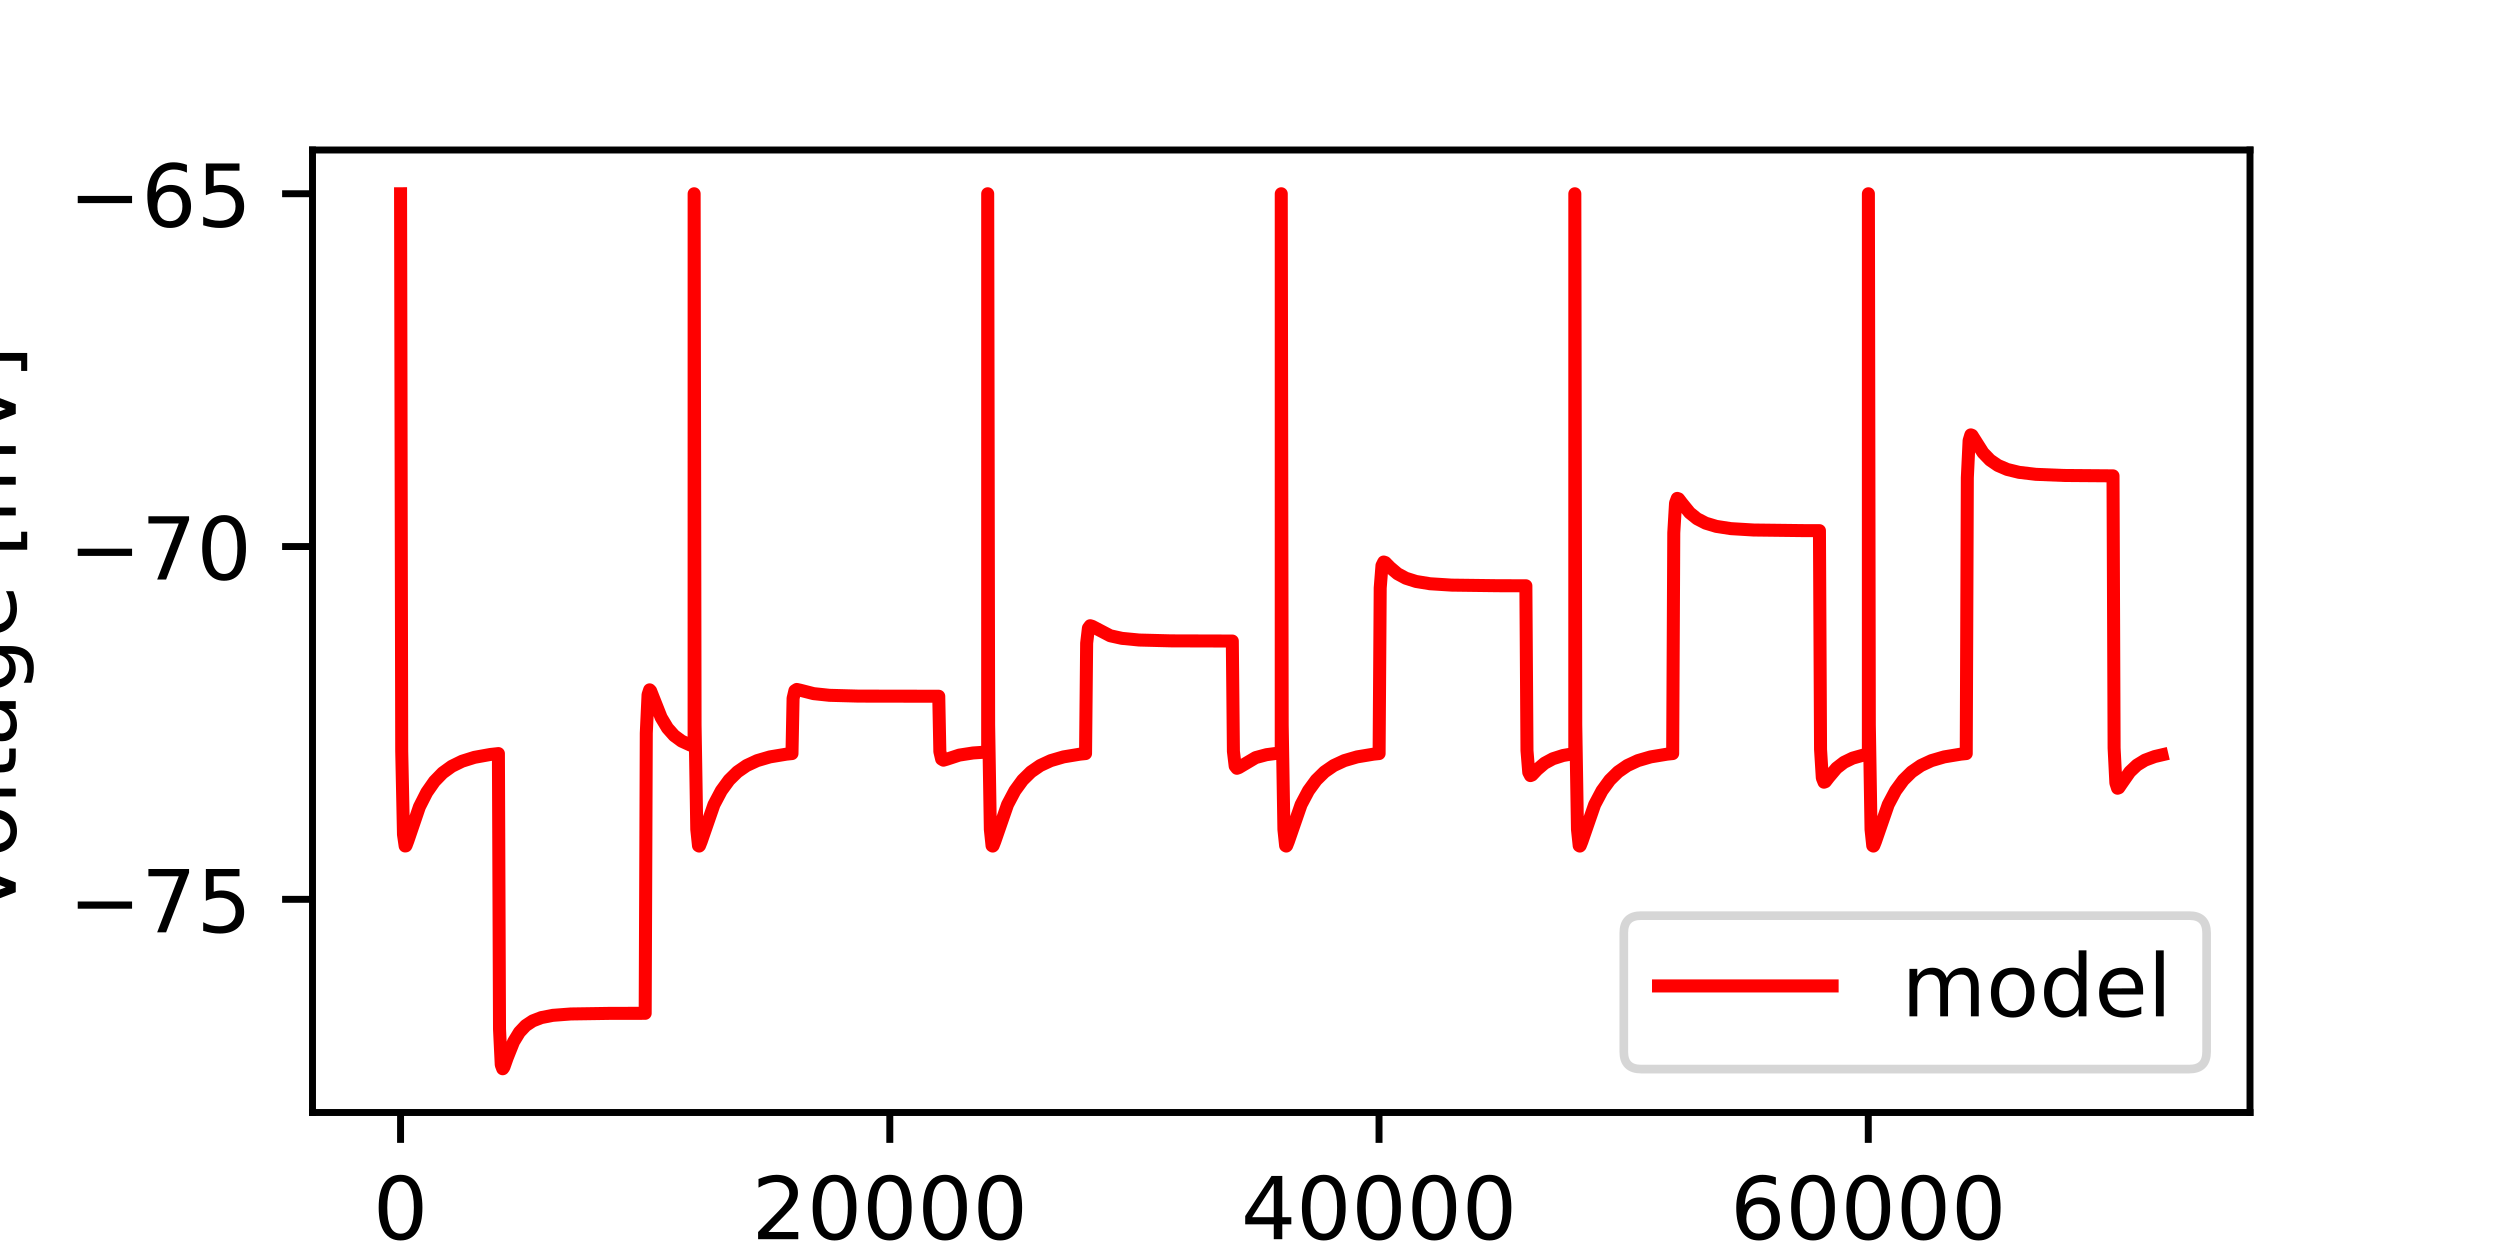
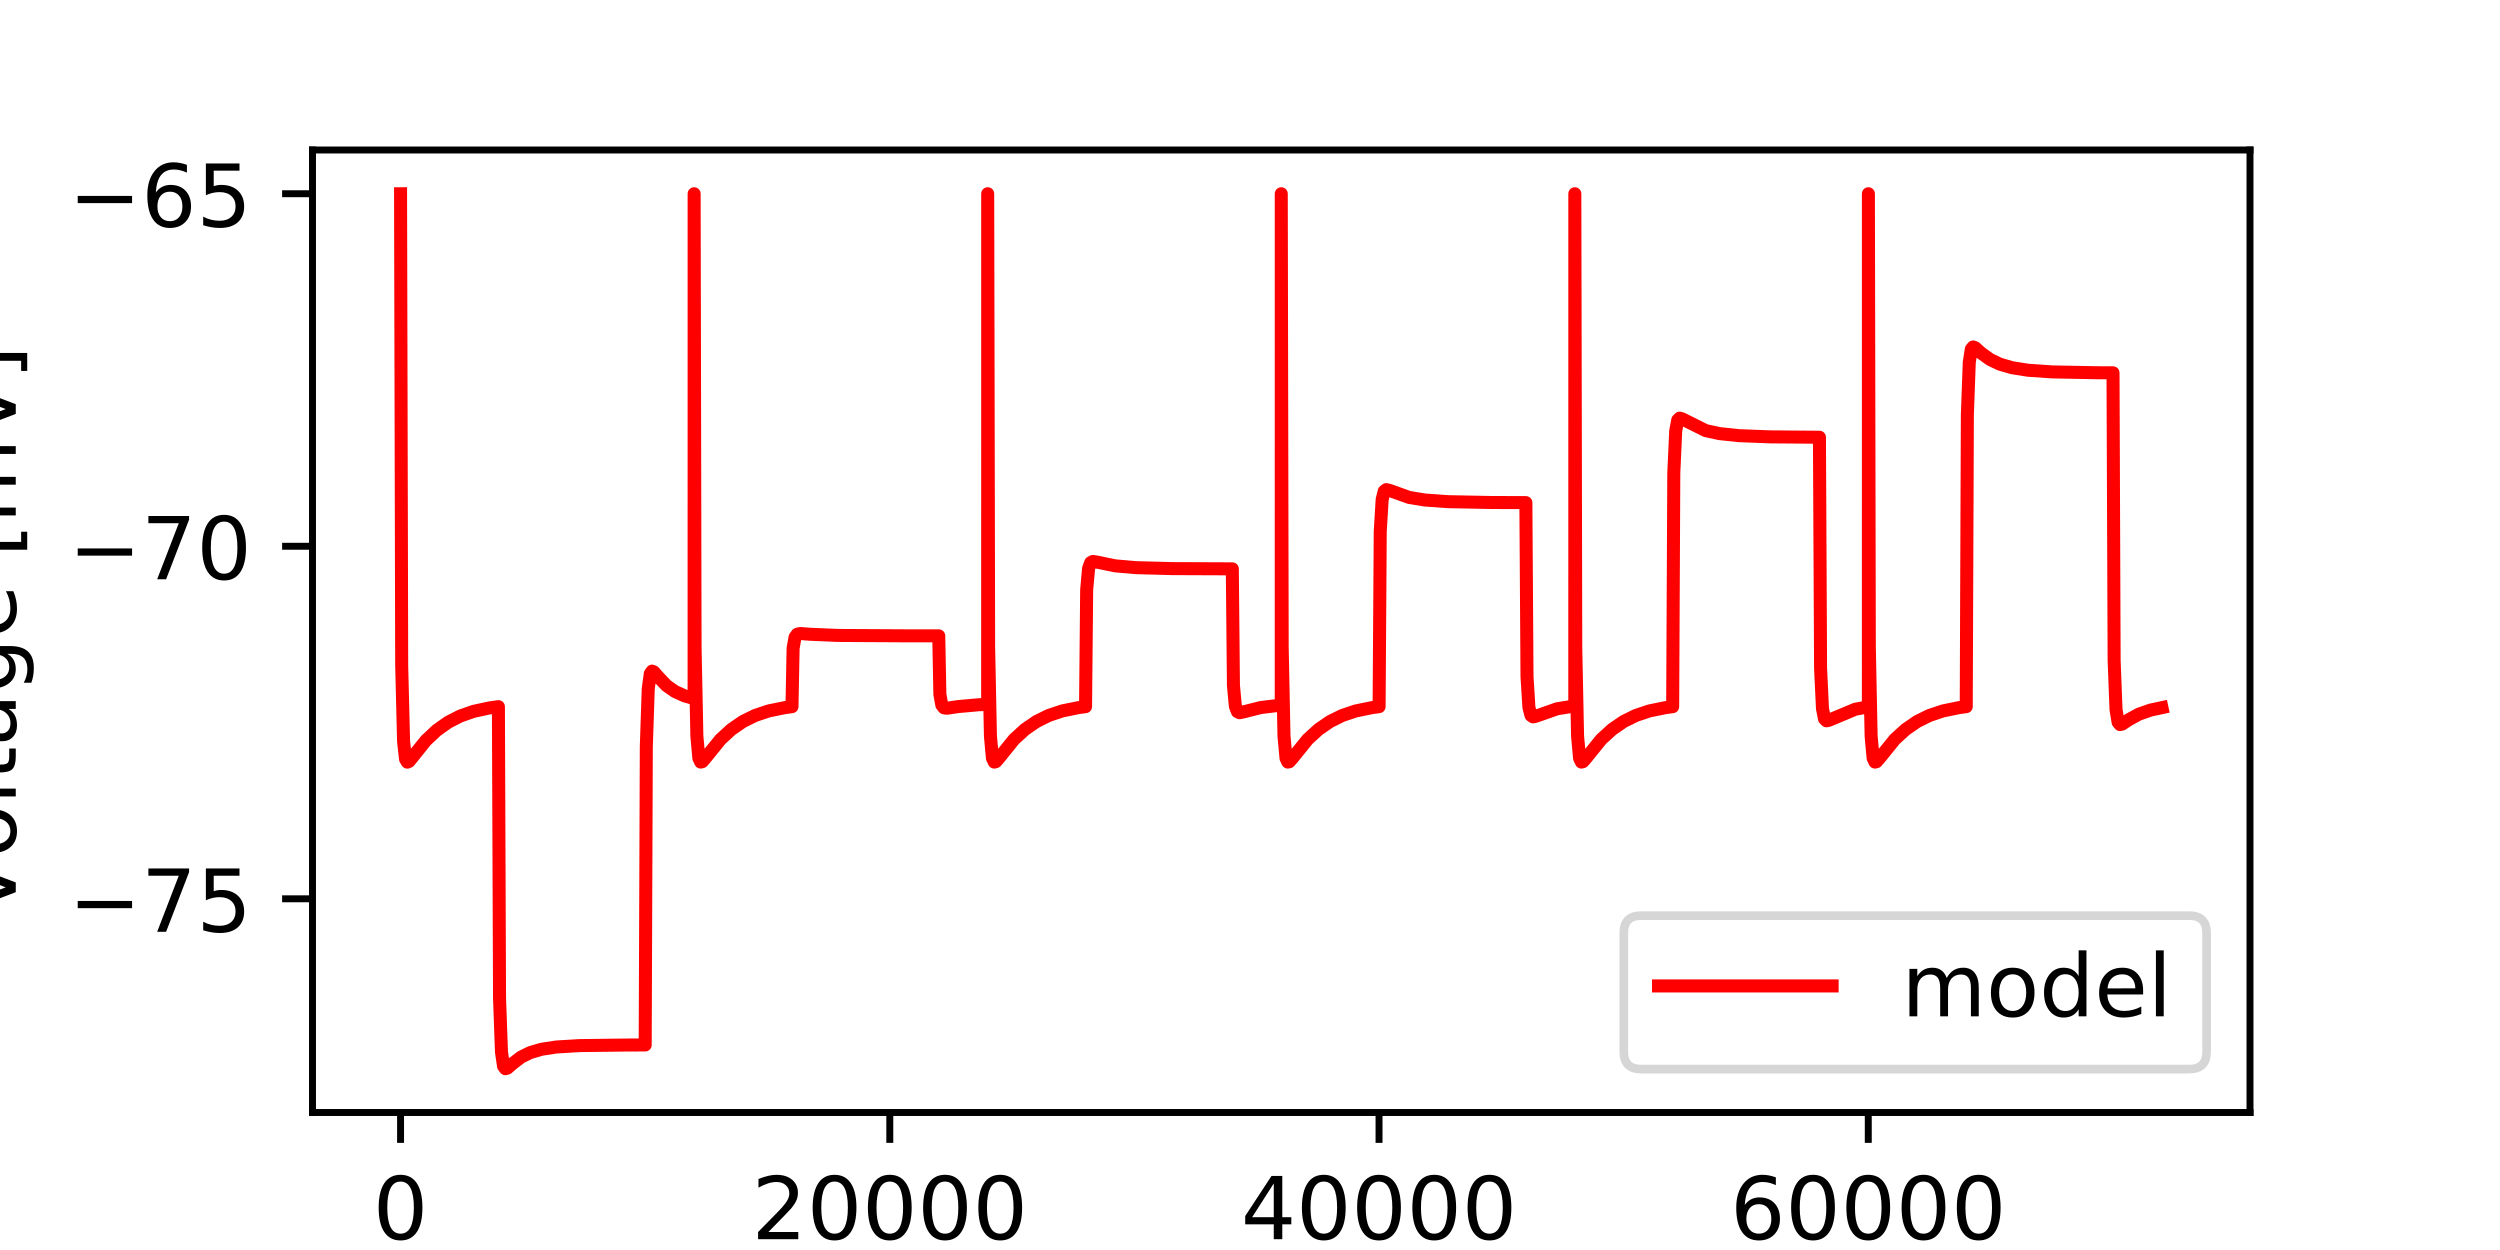
<svg xmlns="http://www.w3.org/2000/svg" xmlns:xlink="http://www.w3.org/1999/xlink" height="144pt" version="1.1" viewBox="0 0 288 144" width="288pt">
  <defs>
    <style type="text/css">
*{stroke-linecap:butt;stroke-linejoin:round;}
  </style>
  </defs>
  <g id="figure_1">
    <g id="patch_1">
      <path d="M 0 144  L 288 144  L 288 0  L 0 0  z " style="fill:#ffffff;" />
    </g>
    <g id="axes_1">
      <g id="patch_2">
        <path d="M 36 128.16  L 259.2 128.16  L 259.2 17.28  L 36 17.28  z " style="fill:#ffffff;" />
      </g>
      <g id="matplotlib.axis_1">
        <g id="xtick_1">
          <g id="line2d_1">
            <defs>
-               <path d="M 0 0  L 0 3.5  " id="m196f7d4136" style="stroke:#000000;stroke-width:0.8;" />
-             </defs>
-             <g>
-               <use style="stroke:#000000;stroke-width:0.8;" x="46.145" xlink:href="#m196f7d4136" y="128.16" />
+               <path d="M 0 0  L 0 3.5  " id="mc2807a3b33" style="stroke:#000000;stroke-width:0.8;" />
+             </defs>
+             <g>
+               <use style="stroke:#000000;stroke-width:0.8;" x="46.145" xlink:href="#mc2807a3b33" y="128.16" />
            </g>
          </g>
          <g id="text_1">
            <defs>
              <path d="M 31.781 66.406  Q 24.172 66.406 20.328 58.906  Q 16.5 51.422 16.5 36.375  Q 16.5 21.391 20.328 13.891  Q 24.172 6.391 31.781 6.391  Q 39.453 6.391 43.281 13.891  Q 47.125 21.391 47.125 36.375  Q 47.125 51.422 43.281 58.906  Q 39.453 66.406 31.781 66.406  z M 31.781 74.219  Q 44.047 74.219 50.516 64.516  Q 56.984 54.828 56.984 36.375  Q 56.984 17.969 50.516 8.266  Q 44.047 -1.422 31.781 -1.422  Q 19.531 -1.422 13.062 8.266  Q 6.594 17.969 6.594 36.375  Q 6.594 54.828 13.062 64.516  Q 19.531 74.219 31.781 74.219  z " id="DejaVuSans-48" />
            </defs>
            <g transform="translate(42.9642 142.7584)scale(0.1 -0.1)">
              <use xlink:href="#DejaVuSans-48" />
            </g>
          </g>
        </g>
        <g id="xtick_2">
          <g id="line2d_2">
            <g>
-               <use style="stroke:#000000;stroke-width:0.8;" x="102.505" xlink:href="#m196f7d4136" y="128.16" />
+               <use style="stroke:#000000;stroke-width:0.8;" x="102.505" xlink:href="#mc2807a3b33" y="128.16" />
            </g>
          </g>
          <g id="text_2">
            <defs>
              <path d="M 19.188 8.297  L 53.609 8.297  L 53.609 0  L 7.328 0  L 7.328 8.297  Q 12.938 14.109 22.625 23.891  Q 32.328 33.688 34.812 36.531  Q 39.547 41.844 41.422 45.531  Q 43.312 49.219 43.312 52.781  Q 43.312 58.594 39.234 62.25  Q 35.156 65.922 28.609 65.922  Q 23.969 65.922 18.812 64.312  Q 13.672 62.703 7.812 59.422  L 7.812 69.391  Q 13.766 71.781 18.938 73  Q 24.125 74.219 28.422 74.219  Q 39.75 74.219 46.484 68.547  Q 53.219 62.891 53.219 53.422  Q 53.219 48.922 51.531 44.891  Q 49.859 40.875 45.406 35.406  Q 44.188 33.984 37.641 27.219  Q 31.109 20.453 19.188 8.297  z " id="DejaVuSans-50" />
            </defs>
            <g transform="translate(86.59893 142.7584)scale(0.1 -0.1)">
              <use xlink:href="#DejaVuSans-50" />
              <use x="63.623" xlink:href="#DejaVuSans-48" />
              <use x="127.246" xlink:href="#DejaVuSans-48" />
              <use x="190.869" xlink:href="#DejaVuSans-48" />
              <use x="254.492" xlink:href="#DejaVuSans-48" />
            </g>
          </g>
        </g>
        <g id="xtick_3">
          <g id="line2d_3">
            <g>
-               <use style="stroke:#000000;stroke-width:0.8;" x="158.865" xlink:href="#m196f7d4136" y="128.16" />
+               <use style="stroke:#000000;stroke-width:0.8;" x="158.865" xlink:href="#mc2807a3b33" y="128.16" />
            </g>
          </g>
          <g id="text_3">
            <defs>
              <path d="M 37.797 64.312  L 12.891 25.391  L 37.797 25.391  z M 35.203 72.906  L 47.609 72.906  L 47.609 25.391  L 58.016 25.391  L 58.016 17.188  L 47.609 17.188  L 47.609 0  L 37.797 0  L 37.797 17.188  L 4.891 17.188  L 4.891 26.703  z " id="DejaVuSans-52" />
            </defs>
            <g transform="translate(142.9587 142.7584)scale(0.1 -0.1)">
              <use xlink:href="#DejaVuSans-52" />
              <use x="63.623" xlink:href="#DejaVuSans-48" />
              <use x="127.246" xlink:href="#DejaVuSans-48" />
              <use x="190.869" xlink:href="#DejaVuSans-48" />
              <use x="254.492" xlink:href="#DejaVuSans-48" />
            </g>
          </g>
        </g>
        <g id="xtick_4">
          <g id="line2d_4">
            <g>
-               <use style="stroke:#000000;stroke-width:0.8;" x="215.225" xlink:href="#m196f7d4136" y="128.16" />
+               <use style="stroke:#000000;stroke-width:0.8;" x="215.225" xlink:href="#mc2807a3b33" y="128.16" />
            </g>
          </g>
          <g id="text_4">
            <defs>
              <path d="M 33.016 40.375  Q 26.375 40.375 22.484 35.828  Q 18.609 31.297 18.609 23.391  Q 18.609 15.531 22.484 10.953  Q 26.375 6.391 33.016 6.391  Q 39.656 6.391 43.531 10.953  Q 47.406 15.531 47.406 23.391  Q 47.406 31.297 43.531 35.828  Q 39.656 40.375 33.016 40.375  z M 52.594 71.297  L 52.594 62.312  Q 48.875 64.062 45.094 64.984  Q 41.312 65.922 37.594 65.922  Q 27.828 65.922 22.672 59.328  Q 17.531 52.734 16.797 39.406  Q 19.672 43.656 24.016 45.922  Q 28.375 48.188 33.594 48.188  Q 44.578 48.188 50.953 41.516  Q 57.328 34.859 57.328 23.391  Q 57.328 12.156 50.688 5.359  Q 44.047 -1.422 33.016 -1.422  Q 20.359 -1.422 13.672 8.266  Q 6.984 17.969 6.984 36.375  Q 6.984 53.656 15.188 63.938  Q 23.391 74.219 37.203 74.219  Q 40.922 74.219 44.703 73.484  Q 48.484 72.75 52.594 71.297  z " id="DejaVuSans-54" />
            </defs>
            <g transform="translate(199.3184 142.7584)scale(0.1 -0.1)">
              <use xlink:href="#DejaVuSans-54" />
              <use x="63.623" xlink:href="#DejaVuSans-48" />
              <use x="127.246" xlink:href="#DejaVuSans-48" />
              <use x="190.869" xlink:href="#DejaVuSans-48" />
              <use x="254.492" xlink:href="#DejaVuSans-48" />
            </g>
          </g>
        </g>
        <g id="text_5">
          <defs>
            <path d="M 18.312 70.219  L 18.312 54.688  L 36.812 54.688  L 36.812 47.703  L 18.312 47.703  L 18.312 18.016  Q 18.312 11.328 20.141 9.422  Q 21.969 7.516 27.594 7.516  L 36.812 7.516  L 36.812 0  L 27.594 0  Q 17.188 0 13.234 3.875  Q 9.281 7.766 9.281 18.016  L 9.281 47.703  L 2.688 47.703  L 2.688 54.688  L 9.281 54.688  L 9.281 70.219  z " id="DejaVuSans-116" />
            <path d="M 9.422 54.688  L 18.406 54.688  L 18.406 0  L 9.422 0  z M 9.422 75.984  L 18.406 75.984  L 18.406 64.594  L 9.422 64.594  z " id="DejaVuSans-105" />
            <path d="M 52 44.188  Q 55.375 50.25 60.062 53.125  Q 64.75 56 71.094 56  Q 79.641 56 84.281 50.016  Q 88.922 44.047 88.922 33.016  L 88.922 0  L 79.891 0  L 79.891 32.719  Q 79.891 40.578 77.094 44.375  Q 74.312 48.188 68.609 48.188  Q 61.625 48.188 57.562 43.547  Q 53.516 38.922 53.516 30.906  L 53.516 0  L 44.484 0  L 44.484 32.719  Q 44.484 40.625 41.703 44.406  Q 38.922 48.188 33.109 48.188  Q 26.219 48.188 22.156 43.531  Q 18.109 38.875 18.109 30.906  L 18.109 0  L 9.078 0  L 9.078 54.688  L 18.109 54.688  L 18.109 46.188  Q 21.188 51.219 25.484 53.609  Q 29.781 56 35.688 56  Q 41.656 56 45.828 52.969  Q 50 49.953 52 44.188  z " id="DejaVuSans-109" />
            <path d="M 56.203 29.594  L 56.203 25.203  L 14.891 25.203  Q 15.484 15.922 20.484 11.062  Q 25.484 6.203 34.422 6.203  Q 39.594 6.203 44.453 7.469  Q 49.312 8.734 54.109 11.281  L 54.109 2.781  Q 49.266 0.734 44.188 -0.344  Q 39.109 -1.422 33.891 -1.422  Q 20.797 -1.422 13.156 6.188  Q 5.516 13.812 5.516 26.812  Q 5.516 40.234 12.766 48.109  Q 20.016 56 32.328 56  Q 43.359 56 49.781 48.891  Q 56.203 41.797 56.203 29.594  z M 47.219 32.234  Q 47.125 39.594 43.094 43.984  Q 39.062 48.391 32.422 48.391  Q 24.906 48.391 20.391 44.141  Q 15.875 39.891 15.188 32.172  z " id="DejaVuSans-101" />
            <path id="DejaVuSans-32" />
            <path d="M 8.594 75.984  L 29.297 75.984  L 29.297 69  L 17.578 69  L 17.578 -6.203  L 29.297 -6.203  L 29.297 -13.188  L 8.594 -13.188  z " id="DejaVuSans-91" />
            <path d="M 44.281 53.078  L 44.281 44.578  Q 40.484 46.531 36.375 47.5  Q 32.281 48.484 27.875 48.484  Q 21.188 48.484 17.844 46.438  Q 14.5 44.391 14.5 40.281  Q 14.5 37.156 16.891 35.375  Q 19.281 33.594 26.516 31.984  L 29.594 31.297  Q 39.156 29.25 43.188 25.516  Q 47.219 21.781 47.219 15.094  Q 47.219 7.469 41.188 3.016  Q 35.156 -1.422 24.609 -1.422  Q 20.219 -1.422 15.453 -0.562  Q 10.688 0.297 5.422 2  L 5.422 11.281  Q 10.406 8.688 15.234 7.391  Q 20.062 6.109 24.812 6.109  Q 31.156 6.109 34.562 8.281  Q 37.984 10.453 37.984 14.406  Q 37.984 18.062 35.516 20.016  Q 33.062 21.969 24.703 23.781  L 21.578 24.516  Q 13.234 26.266 9.516 29.906  Q 5.812 33.547 5.812 39.891  Q 5.812 47.609 11.281 51.797  Q 16.75 56 26.812 56  Q 31.781 56 36.172 55.266  Q 40.578 54.547 44.281 53.078  z " id="DejaVuSans-115" />
            <path d="M 30.422 75.984  L 30.422 -13.188  L 9.719 -13.188  L 9.719 -6.203  L 21.391 -6.203  L 21.391 69  L 9.719 69  L 9.719 75.984  z " id="DejaVuSans-93" />
          </defs>
          <g transform="translate(123.3383 156.4366)scale(0.1 -0.1)">
            <use xlink:href="#DejaVuSans-116" />
            <use x="39.209" xlink:href="#DejaVuSans-105" />
            <use x="66.992" xlink:href="#DejaVuSans-109" />
            <use x="164.404" xlink:href="#DejaVuSans-101" />
            <use x="225.928" xlink:href="#DejaVuSans-32" />
            <use x="257.715" xlink:href="#DejaVuSans-91" />
            <use x="296.729" xlink:href="#DejaVuSans-109" />
            <use x="394.141" xlink:href="#DejaVuSans-115" />
            <use x="446.24" xlink:href="#DejaVuSans-93" />
          </g>
        </g>
      </g>
      <g id="matplotlib.axis_2">
        <g id="ytick_1">
          <g id="line2d_5">
            <defs>
-               <path d="M 0 0  L -3.5 0  " id="md186de91a5" style="stroke:#000000;stroke-width:0.8;" />
-             </defs>
-             <g>
-               <use style="stroke:#000000;stroke-width:0.8;" x="36" xlink:href="#md186de91a5" y="103.603" />
+               <path d="M 0 0  L -3.5 0  " id="m53c7a3211e" style="stroke:#000000;stroke-width:0.8;" />
+             </defs>
+             <g>
+               <use style="stroke:#000000;stroke-width:0.8;" x="36" xlink:href="#m53c7a3211e" y="103.542" />
            </g>
          </g>
          <g id="text_6">
            <defs>
              <path d="M 10.594 35.5  L 73.188 35.5  L 73.188 27.203  L 10.594 27.203  z " id="DejaVuSans-8722" />
              <path d="M 8.203 72.906  L 55.078 72.906  L 55.078 68.703  L 28.609 0  L 18.312 0  L 43.219 64.594  L 8.203 64.594  z " id="DejaVuSans-55" />
              <path d="M 10.797 72.906  L 49.516 72.906  L 49.516 64.594  L 19.828 64.594  L 19.828 46.734  Q 21.969 47.469 24.109 47.828  Q 26.266 48.188 28.422 48.188  Q 40.625 48.188 47.75 41.5  Q 54.891 34.812 54.891 23.391  Q 54.891 11.625 47.562 5.094  Q 40.234 -1.422 26.906 -1.422  Q 22.312 -1.422 17.547 -0.641  Q 12.797 0.141 7.719 1.703  L 7.719 11.625  Q 12.109 9.234 16.797 8.062  Q 21.484 6.891 26.703 6.891  Q 35.156 6.891 40.078 11.328  Q 45.016 15.766 45.016 23.391  Q 45.016 31 40.078 35.438  Q 35.156 39.891 26.703 39.891  Q 22.75 39.891 18.812 39.016  Q 14.891 38.141 10.797 36.281  z " id="DejaVuSans-53" />
            </defs>
-             <g transform="translate(7.895312 107.4023)scale(0.1 -0.1)">
+             <g transform="translate(7.895312 107.3412)scale(0.1 -0.1)">
              <use xlink:href="#DejaVuSans-8722" />
              <use x="83.789" xlink:href="#DejaVuSans-55" />
              <use x="147.412" xlink:href="#DejaVuSans-53" />
            </g>
          </g>
        </g>
        <g id="ytick_2">
          <g id="line2d_6">
            <g>
-               <use style="stroke:#000000;stroke-width:0.8;" x="36" xlink:href="#md186de91a5" y="62.962" />
+               <use style="stroke:#000000;stroke-width:0.8;" x="36" xlink:href="#m53c7a3211e" y="62.931" />
            </g>
          </g>
          <g id="text_7">
-             <g transform="translate(7.895312 66.76074)scale(0.1 -0.1)">
+             <g transform="translate(7.895312 66.73023)scale(0.1 -0.1)">
              <use xlink:href="#DejaVuSans-8722" />
              <use x="83.789" xlink:href="#DejaVuSans-55" />
              <use x="147.412" xlink:href="#DejaVuSans-48" />
            </g>
          </g>
        </g>
        <g id="ytick_3">
          <g id="line2d_7">
            <g>
-               <use style="stroke:#000000;stroke-width:0.8;" x="36" xlink:href="#md186de91a5" y="22.32" />
+               <use style="stroke:#000000;stroke-width:0.8;" x="36" xlink:href="#m53c7a3211e" y="22.32" />
            </g>
          </g>
          <g id="text_8">
            <g transform="translate(7.895312 26.11922)scale(0.1 -0.1)">
              <use xlink:href="#DejaVuSans-8722" />
              <use x="83.789" xlink:href="#DejaVuSans-54" />
              <use x="147.412" xlink:href="#DejaVuSans-53" />
            </g>
          </g>
        </g>
        <g id="text_9">
          <defs>
            <path d="M 28.609 0  L 0.781 72.906  L 11.078 72.906  L 34.188 11.531  L 57.328 72.906  L 67.578 72.906  L 39.797 0  z " id="DejaVuSans-86" />
            <path d="M 30.609 48.391  Q 23.391 48.391 19.188 42.75  Q 14.984 37.109 14.984 27.297  Q 14.984 17.484 19.156 11.844  Q 23.344 6.203 30.609 6.203  Q 37.797 6.203 41.984 11.859  Q 46.188 17.531 46.188 27.297  Q 46.188 37.016 41.984 42.703  Q 37.797 48.391 30.609 48.391  z M 30.609 56  Q 42.328 56 49.016 48.375  Q 55.719 40.766 55.719 27.297  Q 55.719 13.875 49.016 6.219  Q 42.328 -1.422 30.609 -1.422  Q 18.844 -1.422 12.172 6.219  Q 5.516 13.875 5.516 27.297  Q 5.516 40.766 12.172 48.375  Q 18.844 56 30.609 56  z " id="DejaVuSans-111" />
            <path d="M 9.422 75.984  L 18.406 75.984  L 18.406 0  L 9.422 0  z " id="DejaVuSans-108" />
            <path d="M 34.281 27.484  Q 23.391 27.484 19.188 25  Q 14.984 22.516 14.984 16.5  Q 14.984 11.719 18.141 8.906  Q 21.297 6.109 26.703 6.109  Q 34.188 6.109 38.703 11.406  Q 43.219 16.703 43.219 25.484  L 43.219 27.484  z M 52.203 31.203  L 52.203 0  L 43.219 0  L 43.219 8.297  Q 40.141 3.328 35.547 0.953  Q 30.953 -1.422 24.312 -1.422  Q 15.922 -1.422 10.953 3.297  Q 6 8.016 6 15.922  Q 6 25.141 12.172 29.828  Q 18.359 34.516 30.609 34.516  L 43.219 34.516  L 43.219 35.406  Q 43.219 41.609 39.141 45  Q 35.062 48.391 27.688 48.391  Q 23 48.391 18.547 47.266  Q 14.109 46.141 10.016 43.891  L 10.016 52.203  Q 14.938 54.109 19.578 55.047  Q 24.219 56 28.609 56  Q 40.484 56 46.344 49.844  Q 52.203 43.703 52.203 31.203  z " id="DejaVuSans-97" />
            <path d="M 45.406 27.984  Q 45.406 37.75 41.375 43.109  Q 37.359 48.484 30.078 48.484  Q 22.859 48.484 18.828 43.109  Q 14.797 37.75 14.797 27.984  Q 14.797 18.266 18.828 12.891  Q 22.859 7.516 30.078 7.516  Q 37.359 7.516 41.375 12.891  Q 45.406 18.266 45.406 27.984  z M 54.391 6.781  Q 54.391 -7.172 48.188 -13.984  Q 42 -20.797 29.203 -20.797  Q 24.469 -20.797 20.266 -20.094  Q 16.062 -19.391 12.109 -17.922  L 12.109 -9.188  Q 16.062 -11.328 19.922 -12.344  Q 23.781 -13.375 27.781 -13.375  Q 36.625 -13.375 41.016 -8.766  Q 45.406 -4.156 45.406 5.172  L 45.406 9.625  Q 42.625 4.781 38.281 2.391  Q 33.938 0 27.875 0  Q 17.828 0 11.672 7.656  Q 5.516 15.328 5.516 27.984  Q 5.516 40.672 11.672 48.328  Q 17.828 56 27.875 56  Q 33.938 56 38.281 53.609  Q 42.625 51.219 45.406 46.391  L 45.406 54.688  L 54.391 54.688  z " id="DejaVuSans-103" />
          </defs>
          <g transform="translate(1.815625 105.6395)rotate(-90)scale(0.1 -0.1)">
            <use xlink:href="#DejaVuSans-86" />
            <use x="68.299" xlink:href="#DejaVuSans-111" />
            <use x="129.48" xlink:href="#DejaVuSans-108" />
            <use x="157.264" xlink:href="#DejaVuSans-116" />
            <use x="196.473" xlink:href="#DejaVuSans-97" />
            <use x="257.752" xlink:href="#DejaVuSans-103" />
            <use x="321.229" xlink:href="#DejaVuSans-101" />
            <use x="382.752" xlink:href="#DejaVuSans-32" />
            <use x="414.539" xlink:href="#DejaVuSans-91" />
            <use x="453.553" xlink:href="#DejaVuSans-109" />
            <use x="550.965" xlink:href="#DejaVuSans-86" />
            <use x="619.373" xlink:href="#DejaVuSans-93" />
          </g>
        </g>
      </g>
      <g id="line2d_8">
-         <path clip-path="url(#p6cbab52597)" d="M 46.145 22.32  L 46.278 86.535  L 46.481 96.139  L 46.672 97.457  L 46.749 97.446  L 46.777 97.408  L 46.982 96.869  L 48.318 92.946  L 49.164 91.279  L 50.048 90.012  L 50.995 89.037  L 52.038 88.281  L 53.23 87.694  L 54.659 87.245  L 56.485 86.916  L 57.417 86.812  L 57.544 118.562  L 57.744 122.667  L 57.911 123.12  L 57.922 123.116  L 58.046 122.945  L 58.426 121.868  L 59.165 120.017  L 59.838 118.914  L 60.559 118.148  L 61.371 117.609  L 62.357 117.227  L 63.682 116.967  L 65.759 116.809  L 70.256 116.741  L 74.325 116.734  L 74.452 84.461  L 74.655 80.032  L 74.838 79.47  L 74.954 79.587  L 75.247 80.334  L 76.165 82.657  L 76.893 83.873  L 77.665 84.742  L 78.518 85.371  L 79.522 85.829  L 79.961 85.966  L 79.964 22.32  L 80.071 83.466  L 80.268 95.548  L 80.466 97.42  L 80.542 97.466  L 80.587 97.421  L 80.776 96.949  L 82.249 92.692  L 83.098 91.089  L 83.991 89.865  L 84.949 88.923  L 86.009 88.192  L 87.226 87.625  L 88.697 87.194  L 90.596 86.879  L 91.236 86.812  L 91.363 80.445  L 91.569 79.568  L 91.788 79.425  L 92.18 79.51  L 93.73 79.907  L 95.559 80.1  L 98.901 80.192  L 108.144 80.208  L 108.271 86.585  L 108.474 87.446  L 108.688 87.573  L 109.065 87.463  L 110.505 86.989  L 112.095 86.742  L 113.78 86.627  L 113.783 22.32  L 113.89 83.466  L 114.087 95.548  L 114.284 97.42  L 114.36 97.466  L 114.406 97.421  L 114.594 96.949  L 116.068 92.692  L 116.916 91.089  L 117.81 89.865  L 118.768 88.923  L 119.827 88.192  L 121.045 87.625  L 122.516 87.194  L 124.415 86.879  L 125.055 86.812  L 125.182 74.091  L 125.384 72.361  L 125.587 72.084  L 125.818 72.151  L 127.898 73.24  L 129.256 73.54  L 131.246 73.732  L 134.923 73.828  L 141.963 73.848  L 142.089 86.556  L 142.292 88.254  L 142.492 88.507  L 142.721 88.423  L 144.654 87.275  L 145.905 86.938  L 147.599 86.716  L 147.601 22.32  L 147.708 83.466  L 147.906 95.548  L 148.103 97.42  L 148.179 97.466  L 148.224 97.421  L 148.413 96.949  L 149.887 92.692  L 150.735 91.089  L 151.628 89.865  L 152.586 88.923  L 153.646 88.192  L 154.863 87.625  L 156.334 87.194  L 158.234 86.879  L 158.873 86.812  L 159 67.737  L 159.203 65.153  L 159.403 64.745  L 159.583 64.804  L 160.116 65.348  L 160.995 66.094  L 161.953 66.611  L 163.134 66.986  L 164.732 67.247  L 167.232 67.406  L 172.574 67.475  L 175.781 67.481  L 175.908 86.466  L 176.111 88.974  L 176.308 89.349  L 176.489 89.279  L 177.072 88.662  L 177.937 87.924  L 178.892 87.407  L 180.067 87.032  L 181.417 86.8  L 181.42 22.32  L 181.527 83.466  L 181.724 95.548  L 181.922 97.42  L 181.998 97.466  L 182.043 97.421  L 182.232 96.949  L 183.705 92.692  L 184.554 91.089  L 185.447 89.865  L 186.405 88.923  L 187.465 88.192  L 188.682 87.625  L 190.153 87.194  L 192.052 86.879  L 192.692 86.812  L 192.819 61.385  L 193.022 57.951  L 193.219 57.415  L 193.374 57.468  L 193.74 57.949  L 194.651 59.07  L 195.504 59.759  L 196.493 60.268  L 197.719 60.639  L 199.388 60.898  L 202.014 61.057  L 207.65 61.126  L 209.6 61.131  L 209.727 86.333  L 209.93 89.619  L 210.124 90.11  L 210.282 90.051  L 210.676 89.541  L 211.567 88.487  L 212.426 87.822  L 213.424 87.336  L 214.672 86.983  L 215.236 86.882  L 215.239 22.32  L 215.346 83.466  L 215.543 95.548  L 215.74 97.42  L 215.816 97.466  L 215.861 97.421  L 216.05 96.949  L 217.524 92.692  L 218.372 91.089  L 219.266 89.865  L 220.224 88.923  L 221.283 88.192  L 222.501 87.625  L 223.972 87.194  L 225.871 86.879  L 226.511 86.812  L 226.637 55.034  L 226.84 50.758  L 227.038 50.098  L 227.176 50.151  L 227.477 50.628  L 228.444 52.156  L 229.253 52.997  L 230.157 53.617  L 231.231 54.079  L 232.6 54.415  L 234.536 54.643  L 237.788 54.774  L 243.419 54.818  L 243.545 86.173  L 243.748 90.202  L 243.943 90.804  L 244.086 90.751  L 244.413 90.269  L 245.355 88.919  L 246.177 88.142  L 247.104 87.572  L 248.22 87.155  L 249.055 86.96  L 249.055 86.96  " style="fill:none;stroke:#ff0000;stroke-linecap:square;stroke-width:1.5;" />
+         <path clip-path="url(#p390d13245e)" d="M 46.145 22.32  L 46.275 76.679  L 46.492 85.408  L 46.72 87.465  L 46.926 87.799  L 47.109 87.723  L 47.521 87.225  L 49.059 85.31  L 50.313 84.131  L 51.621 83.204  L 53.013 82.489  L 54.557 81.948  L 56.383 81.552  L 57.417 81.408  L 57.547 115.008  L 57.77 121.2  L 58.009 122.824  L 58.226 123.115  L 58.446 123.054  L 59.007 122.563  L 60.024 121.779  L 61.078 121.258  L 62.366 120.878  L 64.093 120.614  L 66.765 120.453  L 72.403 120.385  L 74.325 120.381  L 74.455 86.01  L 74.678 79.345  L 74.914 77.598  L 75.123 77.313  L 75.32 77.398  L 75.805 77.953  L 76.794 78.989  L 77.749 79.658  L 78.862 80.162  L 79.961 80.475  L 79.964 22.32  L 80.071 74.567  L 80.28 84.81  L 80.511 87.35  L 80.722 87.792  L 80.9 87.746  L 81.255 87.34  L 83.005 85.176  L 84.264 84.024  L 85.58 83.12  L 86.984 82.425  L 88.551 81.9  L 90.419 81.518  L 91.236 81.408  L 91.366 74.672  L 91.588 73.415  L 91.842 73.062  L 92.186 72.981  L 93.378 73.07  L 96.554 73.203  L 104.551 73.248  L 108.144 73.249  L 108.274 79.985  L 108.496 81.217  L 108.744 81.539  L 109.077 81.591  L 110.359 81.4  L 112.749 81.187  L 113.78 81.141  L 113.783 22.32  L 113.89 74.567  L 114.098 84.81  L 114.329 87.35  L 114.541 87.792  L 114.718 87.746  L 115.073 87.34  L 116.823 85.176  L 118.083 84.024  L 119.399 83.12  L 120.802 82.425  L 122.369 81.9  L 124.237 81.518  L 125.055 81.408  L 125.184 67.952  L 125.407 65.47  L 125.649 64.813  L 125.909 64.68  L 126.376 64.754  L 128.462 65.185  L 130.826 65.392  L 135.005 65.503  L 141.963 65.531  L 142.092 78.949  L 142.312 81.356  L 142.552 81.986  L 142.805 82.104  L 143.267 82.007  L 145.231 81.51  L 147.322 81.258  L 147.599 81.238  L 147.601 22.32  L 147.708 74.567  L 147.917 84.81  L 148.148 87.35  L 148.359 87.792  L 148.537 87.746  L 148.892 87.34  L 150.642 85.176  L 151.902 84.024  L 153.218 83.12  L 154.621 82.425  L 156.188 81.9  L 158.056 81.518  L 158.873 81.408  L 159.003 61.233  L 159.226 57.536  L 159.465 56.583  L 159.699 56.407  L 160.029 56.48  L 162.351 57.309  L 164.143 57.602  L 166.812 57.792  L 171.797 57.887  L 175.781 57.901  L 175.911 77.948  L 176.131 81.494  L 176.367 82.408  L 176.601 82.581  L 176.937 82.51  L 179.385 81.65  L 181.228 81.353  L 181.417 81.332  L 181.42 22.32  L 181.527 74.567  L 181.736 84.81  L 181.967 87.35  L 182.178 87.792  L 182.356 87.746  L 182.711 87.34  L 184.461 85.176  L 185.72 84.024  L 187.036 83.12  L 188.44 82.425  L 190.006 81.9  L 191.875 81.518  L 192.692 81.408  L 192.822 54.516  L 193.041 49.641  L 193.278 48.388  L 193.498 48.17  L 193.76 48.242  L 196.496 49.606  L 198.08 49.95  L 200.295 50.187  L 203.924 50.326  L 209.6 50.371  L 209.73 76.99  L 209.949 81.63  L 210.186 82.814  L 210.412 83.035  L 210.69 82.976  L 213.734 81.701  L 215.236 81.426  L 215.239 22.32  L 215.346 74.567  L 215.554 84.81  L 215.785 87.35  L 215.997 87.792  L 216.174 87.746  L 216.529 87.34  L 218.279 85.176  L 219.539 84.024  L 220.855 83.12  L 222.258 82.425  L 223.825 81.9  L 225.693 81.518  L 226.511 81.408  L 226.64 47.8  L 226.86 41.738  L 227.094 40.218  L 227.305 39.969  L 227.531 40.051  L 228.255 40.693  L 229.269 41.423  L 230.402 41.958  L 231.797 42.362  L 233.649 42.654  L 236.405 42.843  L 241.55 42.938  L 243.419 42.947  L 243.548 76.082  L 243.765 81.738  L 244.002 83.198  L 244.225 83.469  L 244.472 83.418  L 245.242 82.904  L 246.411 82.267  L 247.747 81.801  L 249.055 81.519  L 249.055 81.519  " style="fill:none;stroke:#ff0000;stroke-linecap:square;stroke-width:1.5;" />
      </g>
      <g id="patch_3">
        <path d="M 36 128.16  L 36 17.28  " style="fill:none;stroke:#000000;stroke-linecap:square;stroke-linejoin:miter;stroke-width:0.8;" />
      </g>
      <g id="patch_4">
        <path d="M 259.2 128.16  L 259.2 17.28  " style="fill:none;stroke:#000000;stroke-linecap:square;stroke-linejoin:miter;stroke-width:0.8;" />
      </g>
      <g id="patch_5">
        <path d="M 36 128.16  L 259.2 128.16  " style="fill:none;stroke:#000000;stroke-linecap:square;stroke-linejoin:miter;stroke-width:0.8;" />
      </g>
      <g id="patch_6">
        <path d="M 36 17.28  L 259.2 17.28  " style="fill:none;stroke:#000000;stroke-linecap:square;stroke-linejoin:miter;stroke-width:0.8;" />
      </g>
      <g id="legend_1">
        <g id="patch_7">
          <path d="M 189.061 123.16  L 252.2 123.16  Q 254.2 123.16 254.2 121.16  L 254.2 107.482  Q 254.2 105.482 252.2 105.482  L 189.061 105.482  Q 187.061 105.482 187.061 107.482  L 187.061 121.16  Q 187.061 123.16 189.061 123.16  z " style="fill:#ffffff;opacity:0.8;stroke:#cccccc;stroke-linejoin:miter;" />
        </g>
        <g id="line2d_9">
          <path d="M 191.061 113.58  L 211.061 113.58  " style="fill:none;stroke:#ff0000;stroke-linecap:square;stroke-width:1.5;" />
        </g>
        <g id="line2d_10" />
        <g id="text_10">
          <defs>
            <path d="M 45.406 46.391  L 45.406 75.984  L 54.391 75.984  L 54.391 0  L 45.406 0  L 45.406 8.203  Q 42.578 3.328 38.25 0.953  Q 33.938 -1.422 27.875 -1.422  Q 17.969 -1.422 11.734 6.484  Q 5.516 14.406 5.516 27.297  Q 5.516 40.188 11.734 48.094  Q 17.969 56 27.875 56  Q 33.938 56 38.25 53.625  Q 42.578 51.266 45.406 46.391  z M 14.797 27.297  Q 14.797 17.391 18.875 11.75  Q 22.953 6.109 30.078 6.109  Q 37.203 6.109 41.297 11.75  Q 45.406 17.391 45.406 27.297  Q 45.406 37.203 41.297 42.844  Q 37.203 48.484 30.078 48.484  Q 22.953 48.484 18.875 42.844  Q 14.797 37.203 14.797 27.297  z " id="DejaVuSans-100" />
          </defs>
          <g transform="translate(219.0609 117.0803)scale(0.1 -0.1)">
            <use xlink:href="#DejaVuSans-109" />
            <use x="97.412" xlink:href="#DejaVuSans-111" />
            <use x="158.594" xlink:href="#DejaVuSans-100" />
            <use x="222.07" xlink:href="#DejaVuSans-101" />
            <use x="283.594" xlink:href="#DejaVuSans-108" />
          </g>
        </g>
      </g>
    </g>
  </g>
  <defs>
-     <clipPath id="p6cbab52597">
+     <clipPath id="p390d13245e">
      <rect height="110.88" width="223.2" x="36" y="17.28" />
    </clipPath>
  </defs>
</svg>
